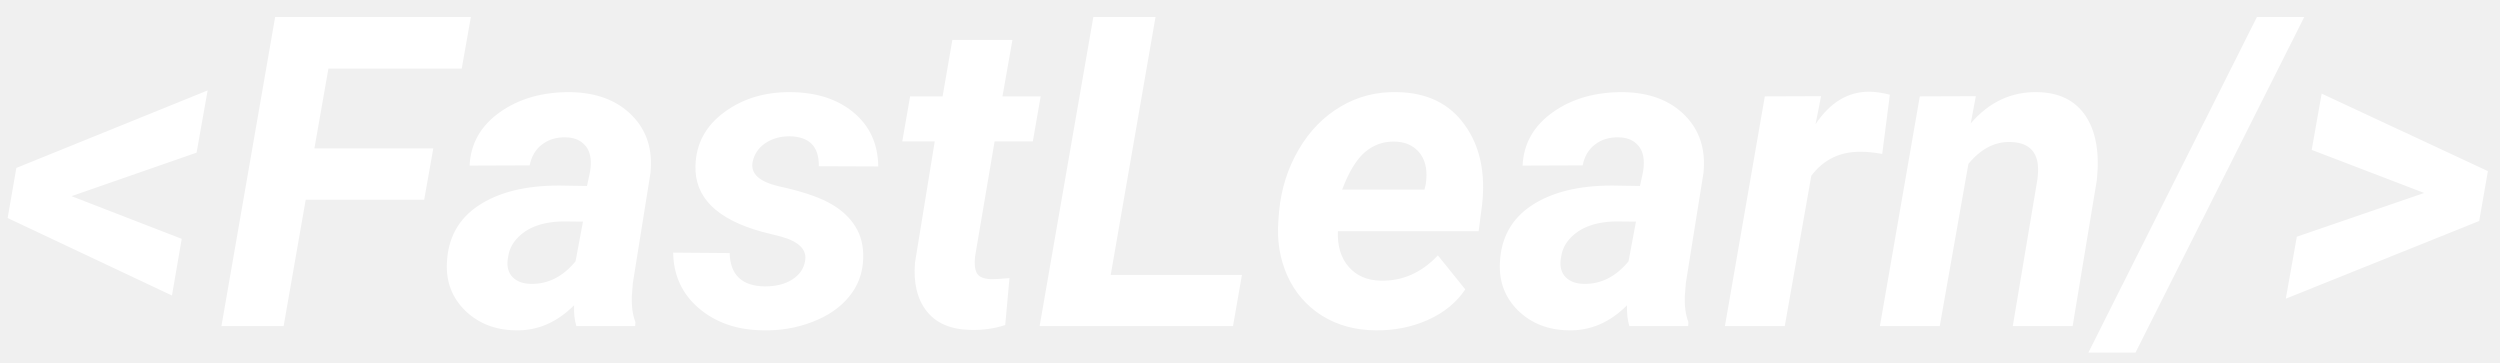
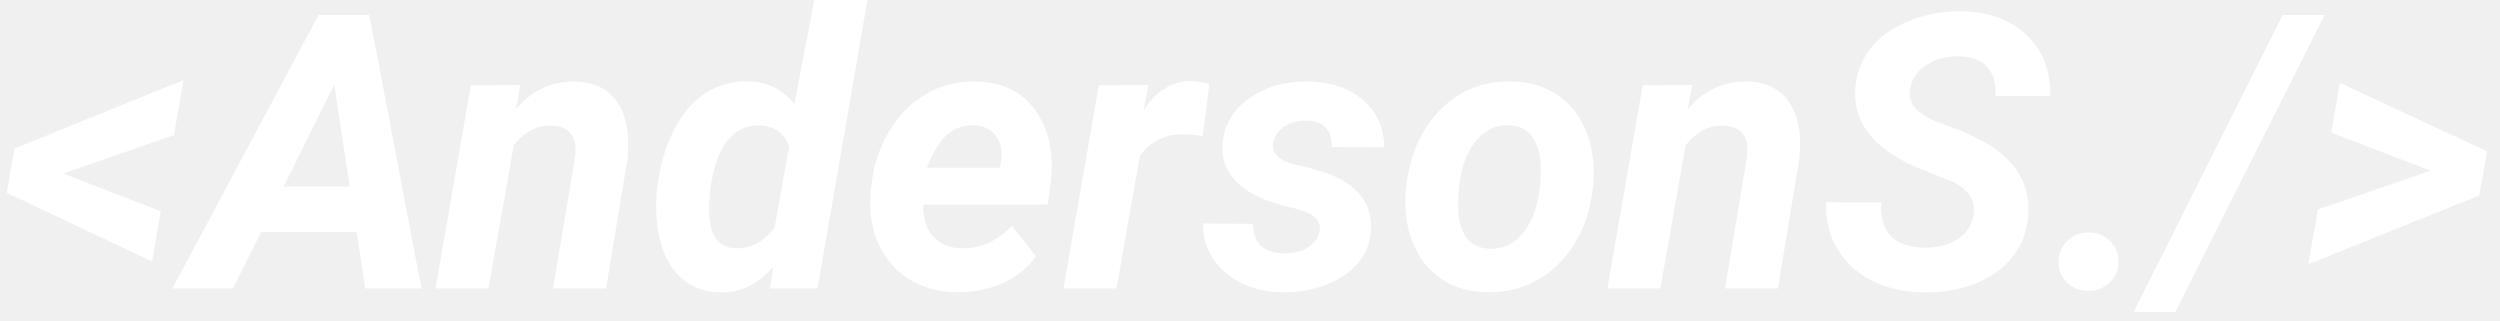
- <svg xmlns="http://www.w3.org/2000/svg" width="138" height="20" viewBox="0 0 138 20" fill="none">
-   <path d="M3.949 10.828L10.031 13.184L9.492 16.312L0.422 12.035L0.902 9.27L11.461 4.992L10.852 8.426L3.949 10.828ZM23.414 11.027H16.875L15.656 18H12.223L15.188 0.938H25.992L25.488 3.785H18.129L17.355 8.191H23.918L23.414 11.027ZM31.816 18C31.715 17.68 31.672 17.297 31.688 16.852C30.734 17.805 29.656 18.266 28.453 18.234C27.344 18.219 26.422 17.859 25.688 17.156C24.961 16.445 24.621 15.57 24.668 14.531C24.723 13.148 25.301 12.09 26.402 11.355C27.512 10.613 28.996 10.242 30.855 10.242L32.402 10.266L32.566 9.504C32.613 9.246 32.625 9 32.602 8.766C32.562 8.398 32.422 8.113 32.18 7.91C31.945 7.699 31.633 7.59 31.242 7.582C30.727 7.566 30.289 7.695 29.93 7.969C29.57 8.234 29.34 8.621 29.238 9.129L25.922 9.141C25.977 7.93 26.531 6.949 27.586 6.199C28.648 5.441 29.957 5.07 31.512 5.086C32.949 5.117 34.074 5.547 34.887 6.375C35.699 7.195 36.039 8.254 35.906 9.551L34.934 15.621L34.875 16.371C34.859 16.926 34.926 17.395 35.074 17.777L35.062 18H31.816ZM29.273 15.668C30.227 15.699 31.059 15.285 31.77 14.426L32.18 12.234L31.031 12.223C29.812 12.254 28.934 12.625 28.395 13.336C28.199 13.594 28.078 13.91 28.031 14.285C27.969 14.707 28.055 15.043 28.289 15.293C28.531 15.535 28.859 15.66 29.273 15.668ZM44.438 14.426C44.562 13.801 44.129 13.348 43.137 13.066L42.07 12.797C39.547 12.102 38.32 10.875 38.391 9.117C38.43 7.922 38.957 6.949 39.973 6.199C40.996 5.441 42.227 5.07 43.664 5.086C45.094 5.102 46.25 5.48 47.133 6.223C48.016 6.965 48.465 7.953 48.48 9.188L45.199 9.176C45.215 8.09 44.676 7.539 43.582 7.523C43.066 7.523 42.617 7.652 42.234 7.91C41.859 8.168 41.629 8.516 41.543 8.953C41.426 9.578 41.898 10.02 42.961 10.277L43.43 10.383C44.508 10.641 45.332 10.938 45.902 11.273C46.473 11.602 46.91 12.012 47.215 12.504C47.527 12.996 47.672 13.586 47.648 14.273C47.625 15.078 47.363 15.781 46.863 16.383C46.371 16.984 45.691 17.449 44.824 17.777C43.965 18.105 43.059 18.258 42.105 18.234C40.699 18.219 39.527 17.816 38.59 17.027C37.652 16.23 37.176 15.203 37.16 13.945L40.277 13.969C40.309 15.18 40.957 15.793 42.223 15.809C42.832 15.809 43.332 15.684 43.723 15.434C44.121 15.184 44.359 14.848 44.438 14.426ZM55.887 2.203L55.336 5.32H57.445L57.012 7.805H54.902L53.824 14.156C53.777 14.555 53.809 14.859 53.918 15.07C54.027 15.281 54.293 15.395 54.715 15.41C54.84 15.418 55.176 15.398 55.723 15.352L55.488 17.941C54.902 18.137 54.27 18.227 53.59 18.211C52.504 18.195 51.695 17.855 51.164 17.191C50.633 16.527 50.414 15.629 50.508 14.496L51.598 7.805H49.805L50.238 5.32H52.031L52.57 2.203H55.887ZM61.312 15.176H68.555L68.062 18H57.387L60.352 0.938H63.785L61.312 15.176ZM75.926 18.234C74.816 18.227 73.832 17.957 72.973 17.426C72.121 16.887 71.484 16.152 71.062 15.223C70.641 14.285 70.477 13.254 70.57 12.129L70.606 11.66C70.723 10.426 71.082 9.293 71.684 8.262C72.285 7.23 73.059 6.438 74.004 5.883C74.949 5.32 75.996 5.055 77.144 5.086C78.777 5.117 80.012 5.719 80.848 6.891C81.691 8.055 82.012 9.531 81.809 11.32L81.621 12.762H73.852C73.82 13.582 74.019 14.238 74.449 14.73C74.879 15.223 75.465 15.477 76.207 15.492C77.41 15.523 78.465 15.059 79.371 14.098L80.883 15.973C80.406 16.691 79.719 17.254 78.82 17.66C77.922 18.059 76.957 18.25 75.926 18.234ZM76.981 7.816C76.371 7.801 75.828 7.992 75.352 8.391C74.883 8.789 74.461 9.48 74.086 10.465H78.633L78.703 10.16C78.75 9.848 78.754 9.551 78.715 9.27C78.637 8.816 78.445 8.465 78.141 8.215C77.836 7.957 77.449 7.824 76.981 7.816ZM89.941 18C89.84 17.68 89.797 17.297 89.812 16.852C88.859 17.805 87.781 18.266 86.578 18.234C85.469 18.219 84.547 17.859 83.812 17.156C83.086 16.445 82.746 15.57 82.793 14.531C82.848 13.148 83.426 12.09 84.527 11.355C85.637 10.613 87.121 10.242 88.981 10.242L90.527 10.266L90.691 9.504C90.738 9.246 90.75 9 90.727 8.766C90.688 8.398 90.547 8.113 90.305 7.91C90.07 7.699 89.758 7.59 89.367 7.582C88.852 7.566 88.414 7.695 88.055 7.969C87.695 8.234 87.465 8.621 87.363 9.129L84.047 9.141C84.102 7.93 84.656 6.949 85.711 6.199C86.773 5.441 88.082 5.07 89.637 5.086C91.074 5.117 92.199 5.547 93.012 6.375C93.824 7.195 94.164 8.254 94.031 9.551L93.059 15.621L93 16.371C92.984 16.926 93.051 17.395 93.199 17.777L93.188 18H89.941ZM87.398 15.668C88.352 15.699 89.184 15.285 89.894 14.426L90.305 12.234L89.156 12.223C87.938 12.254 87.059 12.625 86.519 13.336C86.324 13.594 86.203 13.91 86.156 14.285C86.094 14.707 86.18 15.043 86.414 15.293C86.656 15.535 86.984 15.66 87.398 15.668ZM103.898 8.496C103.445 8.418 103.074 8.379 102.785 8.379C101.605 8.348 100.672 8.789 99.984 9.703L98.519 18H95.215L97.418 5.32L100.523 5.309L100.219 6.855C101.016 5.66 102 5.062 103.172 5.062C103.5 5.062 103.883 5.117 104.32 5.227L103.898 8.496ZM109.066 5.309L108.785 6.809C109.801 5.629 111.031 5.055 112.477 5.086C113.672 5.109 114.555 5.547 115.125 6.398C115.695 7.25 115.902 8.43 115.746 9.938L114.41 18H111.105L112.465 9.902C112.504 9.598 112.512 9.32 112.488 9.07C112.387 8.273 111.887 7.863 110.988 7.84C110.121 7.809 109.344 8.211 108.656 9.047L107.074 18H103.77L105.973 5.32L109.066 5.309ZM117.879 19.465H115.277L124.582 0.938H127.195L117.879 19.465ZM133.816 10.652L127.605 8.273L128.156 5.168L137.332 9.445L136.852 12.199L126.176 16.488L126.785 13.066L133.816 10.652Z" fill="white" />
+ <svg xmlns="http://www.w3.org/2000/svg" width="156" height="20" viewBox="0 0 156 20" fill="none">
+   <path d="M3.949 10.828L10.031 13.184L9.492 16.312L0.422 12.035L0.902 9.27L11.461 4.992L10.852 8.426L3.949 10.828ZM22.254 14.484H16.301L14.543 18H10.758L19.875 0.938H23.051L26.297 18H22.793L22.254 14.484ZM17.707 11.637H21.82L20.859 5.285L17.707 11.637ZM32.473 5.309L32.191 6.809C33.207 5.629 34.438 5.055 35.883 5.086C37.078 5.109 37.961 5.547 38.531 6.398C39.102 7.25 39.309 8.43 39.152 9.938L37.816 18H34.512L35.871 9.902C35.91 9.598 35.918 9.32 35.895 9.07C35.793 8.273 35.293 7.863 34.395 7.84C33.527 7.809 32.75 8.211 32.062 9.047L30.48 18H27.176L29.379 5.32L32.473 5.309ZM46.711 5.074C47.891 5.105 48.844 5.578 49.57 6.492L50.812 0H54.129L51.012 18H48.059L48.246 16.641C47.301 17.742 46.199 18.277 44.941 18.246C44.152 18.238 43.461 18.031 42.867 17.625C42.273 17.219 41.812 16.637 41.484 15.879C41.164 15.113 40.988 14.262 40.957 13.324C40.934 12.832 40.945 12.355 40.992 11.895L41.062 11.367C41.25 10.07 41.609 8.93 42.141 7.945C42.68 6.961 43.336 6.23 44.109 5.754C44.891 5.277 45.758 5.051 46.711 5.074ZM44.309 11.895C44.246 12.488 44.227 12.988 44.25 13.395C44.328 14.77 44.883 15.469 45.914 15.492C46.844 15.531 47.652 15.094 48.34 14.18L49.242 9.141C48.938 8.305 48.328 7.867 47.414 7.828C46.609 7.805 45.938 8.117 45.398 8.766C44.867 9.406 44.504 10.449 44.309 11.895ZM59.684 18.234C58.574 18.227 57.59 17.957 56.73 17.426C55.879 16.887 55.242 16.152 54.82 15.223C54.398 14.285 54.234 13.254 54.328 12.129L54.363 11.66C54.48 10.426 54.84 9.293 55.441 8.262C56.043 7.23 56.816 6.438 57.762 5.883C58.707 5.32 59.754 5.055 60.902 5.086C62.535 5.117 63.77 5.719 64.606 6.891C65.449 8.055 65.769 9.531 65.566 11.32L65.379 12.762H57.609C57.578 13.582 57.777 14.238 58.207 14.73C58.637 15.223 59.223 15.477 59.965 15.492C61.168 15.523 62.223 15.059 63.129 14.098L64.641 15.973C64.164 16.691 63.477 17.254 62.578 17.66C61.68 18.059 60.715 18.25 59.684 18.234ZM60.738 7.816C60.129 7.801 59.586 7.992 59.109 8.391C58.641 8.789 58.219 9.48 57.844 10.465H62.391L62.461 10.16C62.508 9.848 62.512 9.551 62.473 9.27C62.395 8.816 62.203 8.465 61.898 8.215C61.594 7.957 61.207 7.824 60.738 7.816ZM75.047 8.496C74.594 8.418 74.223 8.379 73.934 8.379C72.754 8.348 71.82 8.789 71.133 9.703L69.668 18H66.363L68.566 5.32L71.672 5.309L71.367 6.855C72.164 5.66 73.148 5.062 74.32 5.062C74.648 5.062 75.031 5.117 75.469 5.227L75.047 8.496ZM82.336 14.426C82.461 13.801 82.027 13.348 81.035 13.066L79.969 12.797C77.445 12.102 76.219 10.875 76.289 9.117C76.328 7.922 76.856 6.949 77.871 6.199C78.894 5.441 80.125 5.07 81.562 5.086C82.992 5.102 84.148 5.48 85.031 6.223C85.914 6.965 86.363 7.953 86.379 9.188L83.098 9.176C83.113 8.09 82.574 7.539 81.481 7.523C80.965 7.523 80.516 7.652 80.133 7.91C79.758 8.168 79.527 8.516 79.441 8.953C79.324 9.578 79.797 10.02 80.859 10.277L81.328 10.383C82.406 10.641 83.231 10.938 83.801 11.273C84.371 11.602 84.809 12.012 85.113 12.504C85.426 12.996 85.57 13.586 85.547 14.273C85.523 15.078 85.262 15.781 84.762 16.383C84.269 16.984 83.59 17.449 82.723 17.777C81.863 18.105 80.957 18.258 80.004 18.234C78.598 18.219 77.426 17.816 76.488 17.027C75.551 16.23 75.074 15.203 75.059 13.945L78.176 13.969C78.207 15.18 78.856 15.793 80.121 15.809C80.731 15.809 81.231 15.684 81.621 15.434C82.019 15.184 82.258 14.848 82.336 14.426ZM94.336 5.086C95.453 5.102 96.414 5.391 97.219 5.953C98.031 6.508 98.625 7.277 99 8.262C99.383 9.238 99.519 10.324 99.41 11.52C99.231 13.535 98.527 15.168 97.301 16.418C96.082 17.66 94.574 18.266 92.777 18.234C91.676 18.219 90.723 17.938 89.918 17.391C89.113 16.836 88.519 16.07 88.137 15.094C87.754 14.117 87.617 13.039 87.727 11.859C87.93 9.766 88.641 8.102 89.859 6.867C91.078 5.633 92.57 5.039 94.336 5.086ZM90.996 13.066C91.012 13.816 91.188 14.41 91.523 14.848C91.859 15.277 92.332 15.5 92.941 15.516C93.957 15.547 94.754 15.082 95.332 14.121C95.91 13.152 96.18 11.883 96.141 10.312C96.109 9.562 95.926 8.965 95.59 8.52C95.262 8.066 94.789 7.832 94.172 7.816C93.188 7.785 92.398 8.25 91.805 9.211C91.219 10.164 90.949 11.449 90.996 13.066ZM105.598 5.309L105.316 6.809C106.332 5.629 107.562 5.055 109.008 5.086C110.203 5.109 111.086 5.547 111.656 6.398C112.227 7.25 112.434 8.43 112.277 9.938L110.941 18H107.637L108.996 9.902C109.035 9.598 109.043 9.32 109.02 9.07C108.918 8.273 108.418 7.863 107.52 7.84C106.652 7.809 105.875 8.211 105.188 9.047L103.605 18H100.301L102.504 5.32L105.598 5.309ZM123.141 13.441C123.305 12.512 122.848 11.801 121.77 11.309L119.508 10.406C116.883 9.234 115.637 7.621 115.77 5.566C115.824 4.613 116.137 3.77 116.707 3.035C117.277 2.301 118.078 1.727 119.109 1.312C120.141 0.891 121.254 0.688 122.449 0.703C124.098 0.734 125.43 1.227 126.445 2.18C127.461 3.125 127.961 4.395 127.945 5.988H124.523C124.562 5.215 124.391 4.613 124.008 4.184C123.633 3.754 123.047 3.531 122.25 3.516C121.469 3.5 120.789 3.68 120.211 4.055C119.633 4.422 119.289 4.93 119.18 5.578C119.031 6.43 119.602 7.105 120.891 7.605L122.438 8.191L123.328 8.602C125.633 9.742 126.711 11.344 126.562 13.406C126.492 14.414 126.168 15.285 125.59 16.02C125.02 16.746 124.238 17.305 123.246 17.695C122.262 18.086 121.176 18.27 119.988 18.246C118.777 18.223 117.699 17.969 116.754 17.484C115.809 17 115.09 16.316 114.598 15.434C114.137 14.613 113.922 13.676 113.953 12.621L117.387 12.633C117.277 14.484 118.188 15.426 120.117 15.457C120.953 15.457 121.641 15.273 122.18 14.906C122.719 14.539 123.039 14.051 123.141 13.441ZM130.289 14.508C130.812 14.492 131.258 14.656 131.625 15C132 15.336 132.188 15.762 132.188 16.277C132.203 16.793 132.031 17.234 131.672 17.602C131.312 17.961 130.871 18.141 130.348 18.141C129.824 18.156 129.383 18 129.023 17.672C128.664 17.344 128.477 16.918 128.461 16.395C128.445 15.871 128.613 15.43 128.965 15.07C129.316 14.711 129.758 14.523 130.289 14.508ZM135.738 19.465H133.137L142.441 0.938H145.055L135.738 19.465ZM151.676 10.652L145.465 8.273L146.016 5.168L155.191 9.445L154.711 12.199L144.035 16.488L144.645 13.066L151.676 10.652Z" fill="white" />
</svg>
